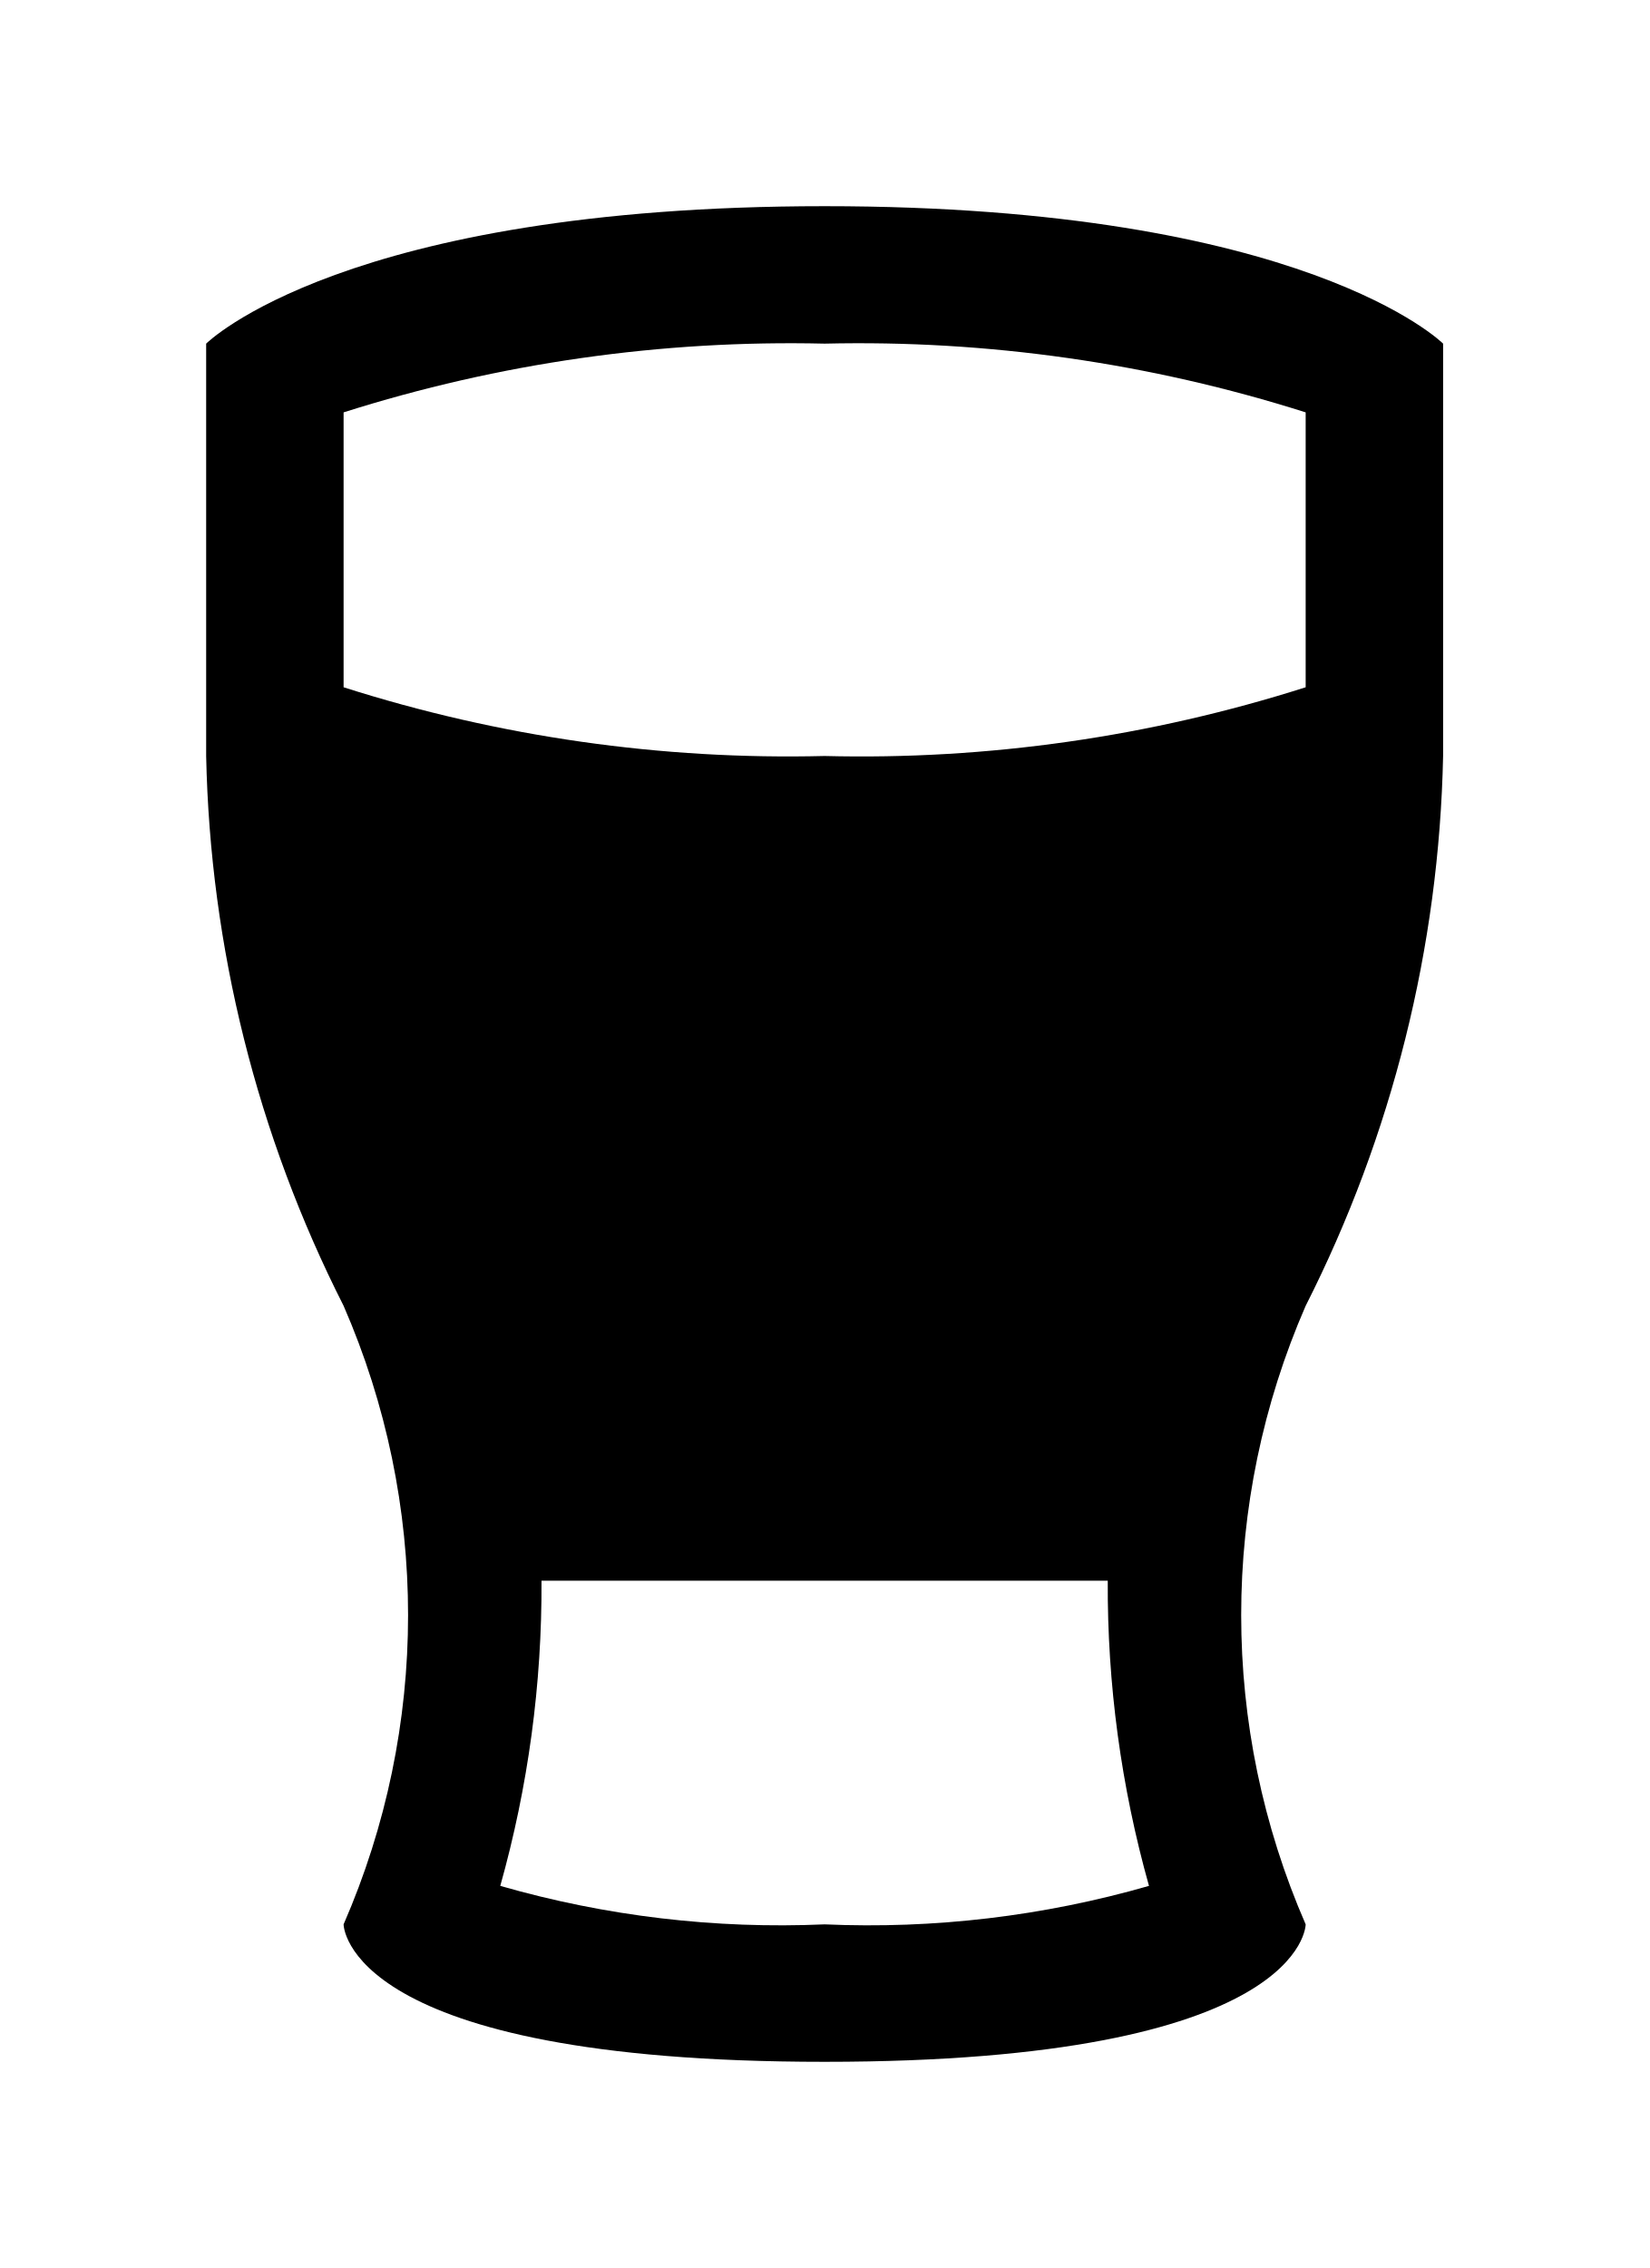
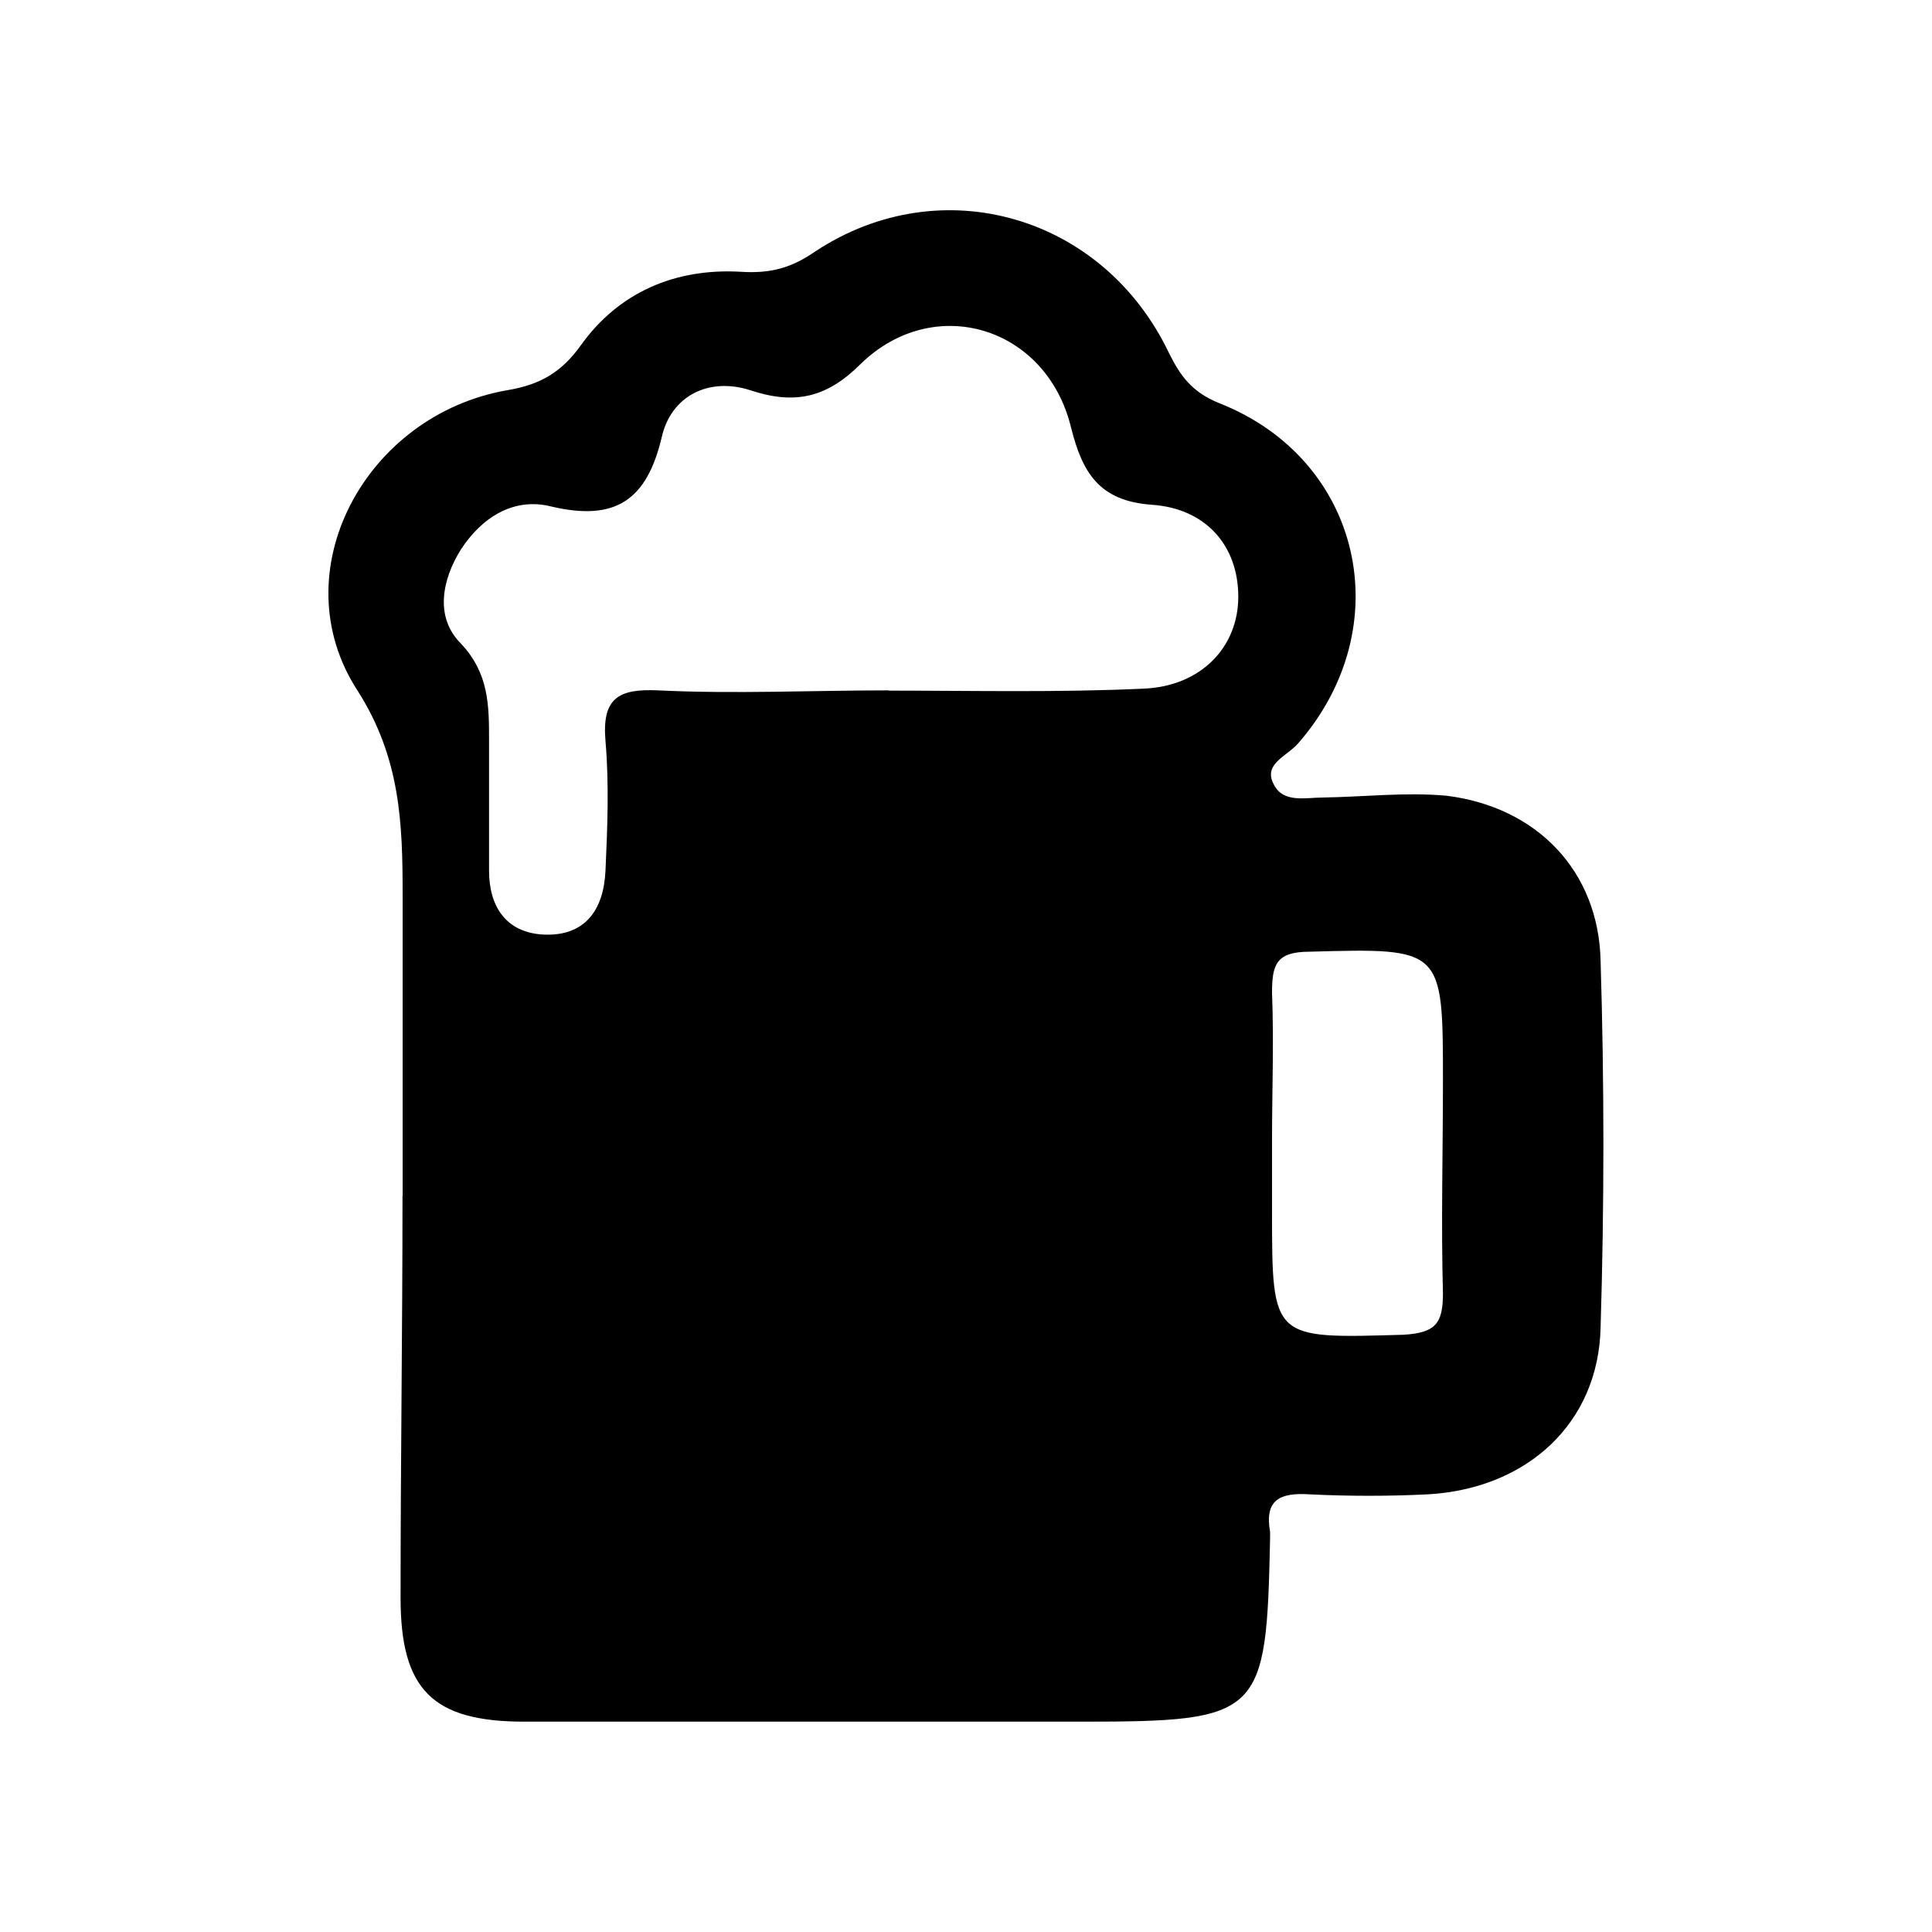
- <svg xmlns="http://www.w3.org/2000/svg" width="12" height="16.5">
-   <path d="M10.5 5.5v-3s-1-1-4.5-1-4.5 1-4.5 1v3a9.27 9.27 0 0 0 1 4 5.63 5.63 0 0 1 0 4.5s0 1 3.5 1 3.5-1 3.5-1a5.63 5.63 0 0 1 0-4.5 9.27 9.27 0 0 0 1-4ZM6 14a7.368 7.368 0 0 1-2.36-.28c.203-.722.304-1.47.3-2.22h4.12c-.004.75.097 1.498.3 2.22A7.368 7.368 0 0 1 6 14Zm0-8.5A10.65 10.65 0 0 1 2.5 5V3A10.74 10.74 0 0 1 6 2.5a10.74 10.74 0 0 1 3.5.5v2c-1.13.36-2.314.53-3.5.5z" />
+ <svg xmlns="http://www.w3.org/2000/svg" id="beer" width="15" height="15" version="1.1" viewBox="0 0 15 15">
+   <path d="m3.126 9.284v-2.333c0-0.554-0.015-1.064-0.35-1.589-0.598-0.919 0.058-2.143 1.166-2.333 0.262-0.044 0.423-0.146 0.569-0.35 0.292-0.408 0.729-0.598 1.239-0.569 0.233 0.015 0.394-0.029 0.583-0.16 0.977-0.642 2.231-0.277 2.741 0.787 0.087 0.175 0.175 0.306 0.394 0.394 1.108 0.437 1.4 1.735 0.612 2.639-0.087 0.102-0.277 0.16-0.19 0.321 0.073 0.146 0.248 0.101 0.379 0.101 0.325-0.005 0.642-0.043 0.962-0.014 0.7 0.087 1.181 0.583 1.196 1.283 0.029 0.948 0.029 1.895 0 2.843-0.015 0.744-0.569 1.254-1.341 1.298-0.306 0.015-0.612 0.015-0.919 0-0.233-0.015-0.35 0.044-0.306 0.292v0.044c-0.029 1.385-0.058 1.429-1.473 1.429h-4.316c-0.714 0-0.962-0.248-0.962-0.962 0-1.05 0.015-2.085 0.015-3.12zm3.776-3.922c0.656 0 1.312 0.015 1.968-0.015 0.452-0.015 0.744-0.321 0.744-0.714s-0.248-0.685-0.671-0.714c-0.408-0.029-0.539-0.248-0.627-0.598-0.19-0.787-1.064-1.05-1.633-0.496-0.262 0.262-0.51 0.321-0.86 0.204-0.321-0.102-0.612 0.044-0.685 0.364-0.117 0.496-0.364 0.656-0.86 0.539-0.292-0.073-0.539 0.087-0.7 0.335-0.146 0.233-0.204 0.525 0 0.729 0.219 0.233 0.219 0.481 0.219 0.758v1.006c0 0.277 0.131 0.481 0.423 0.496 0.321 0.015 0.467-0.19 0.481-0.496 0.015-0.335 0.029-0.671 0-1.006s0.102-0.408 0.408-0.394c0.598 0.029 1.196 0 1.793 0zm2.974 3.485v0.554c0 1.006 0 0.991 1.021 0.962 0.248-0.015 0.306-0.087 0.306-0.321-0.015-0.554 0-1.093 0-1.647 0-1.035 0-1.035-1.035-1.006-0.262 0-0.292 0.102-0.292 0.321 0.015 0.379 0 0.758 0 1.137z" />
</svg>
